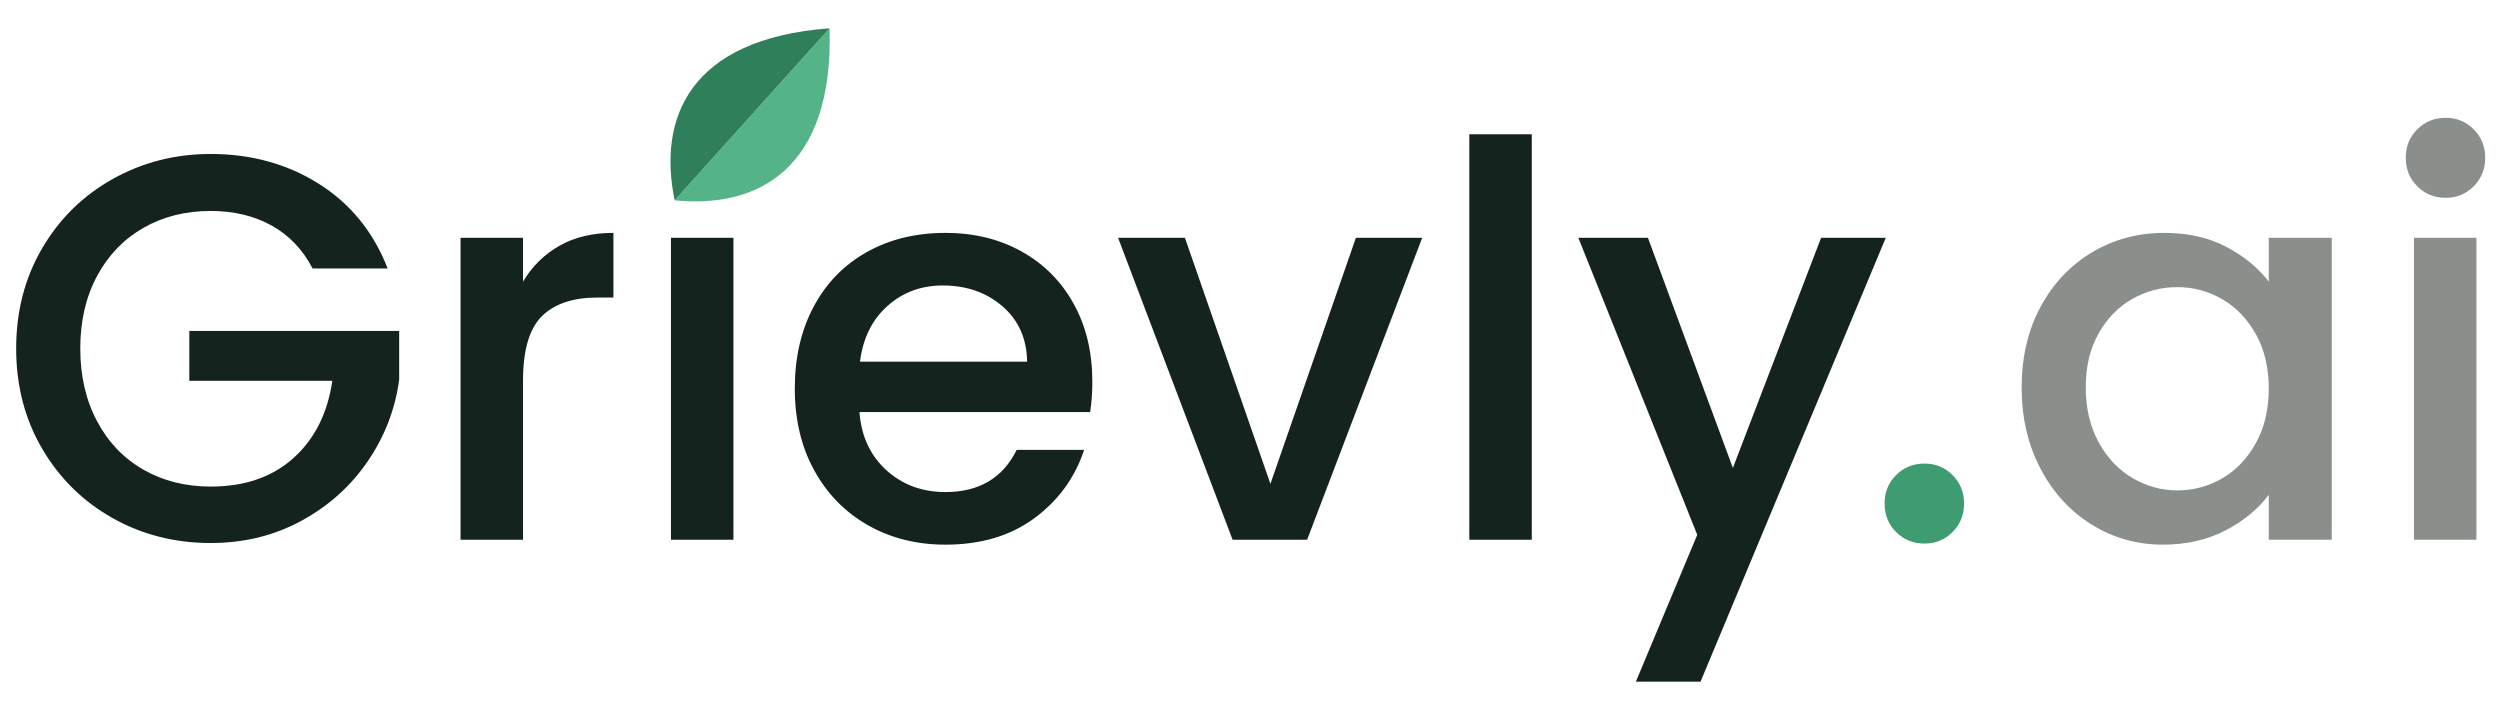
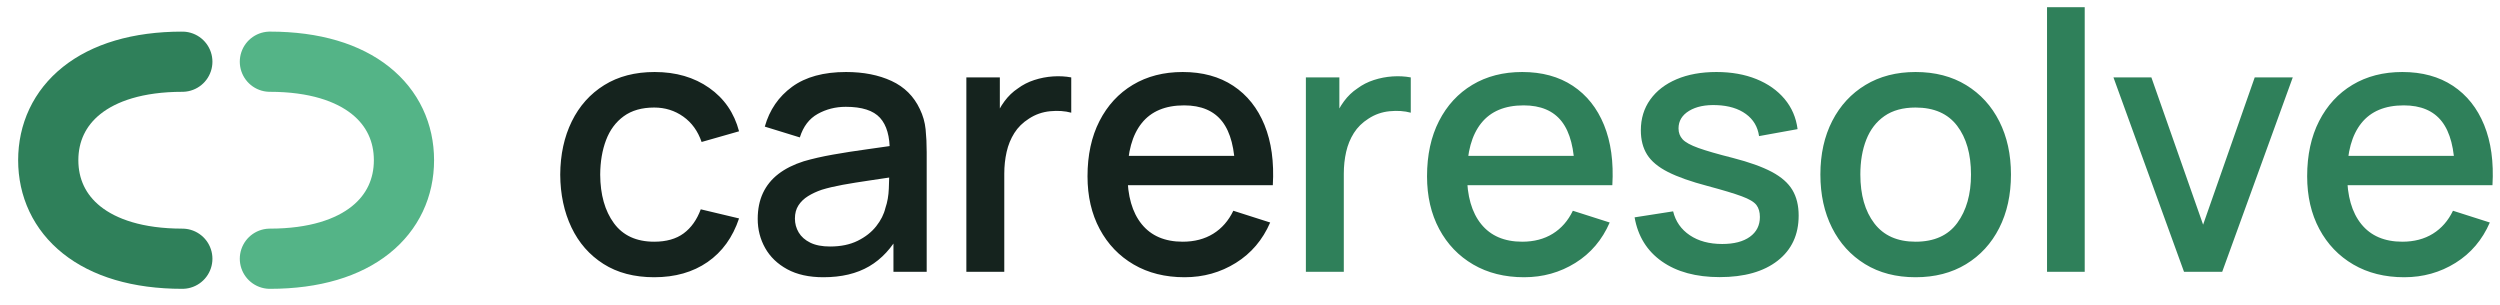
- <svg xmlns="http://www.w3.org/2000/svg" viewBox="30 60 730 205" width="730" height="205" role="img" aria-label="Grievly.ai">
-   <path d="M143.20 138.40L121.28 138.40Q116.96 130.08 109.28 125.84Q101.60 121.60 91.52 121.60L91.52 121.60Q80.48 121.60 71.84 126.56Q63.20 131.52 58.32 140.64Q53.44 149.76 53.44 161.76L53.44 161.76Q53.44 173.76 58.32 182.96Q63.20 192.16 71.84 197.12Q80.48 202.08 91.52 202.08L91.52 202.08Q106.40 202.08 115.68 193.76Q124.96 185.44 127.04 171.20L127.04 171.20L85.28 171.20L85.28 156.64L146.56 156.64L146.56 170.88Q144.80 183.84 137.36 194.72Q129.92 205.60 118 212.08Q106.08 218.56 91.52 218.56L91.52 218.56Q75.84 218.56 62.88 211.28Q49.92 204 42.32 191.04Q34.72 178.08 34.72 161.76L34.72 161.76Q34.72 145.44 42.32 132.48Q49.92 119.52 62.96 112.24Q76 104.96 91.52 104.96L91.52 104.96Q109.28 104.96 123.12 113.68Q136.96 122.40 143.20 138.40L143.20 138.40ZM182.72 142.24Q186.72 135.52 193.36 131.76Q200.00 128.00 209.12 128.00L209.12 128.00L209.12 146.88L204.48 146.88Q193.76 146.88 188.24 152.32Q182.72 157.76 182.72 171.20L182.72 171.20L182.72 217.60L164.48 217.60L164.48 129.44L182.72 129.44L182.72 142.24ZM225.92 129.44L244.16 129.44L244.16 217.60L225.92 217.60L225.92 129.44ZM348.96 171.36Q348.96 176.32 348.32 180.32L348.32 180.32L280.96 180.32Q281.76 190.88 288.80 197.28Q295.84 203.68 306.08 203.68L306.08 203.68Q320.80 203.68 326.88 191.36L326.88 191.36L346.56 191.36Q342.56 203.52 332.08 211.28Q321.60 219.04 306.08 219.04L306.08 219.04Q293.44 219.04 283.44 213.36Q273.44 207.68 267.76 197.36Q262.08 187.04 262.08 173.44L262.08 173.44Q262.08 159.84 267.60 149.52Q273.12 139.20 283.12 133.60Q293.12 128.00 306.08 128.00L306.08 128.00Q318.56 128.00 328.32 133.44Q338.08 138.88 343.52 148.72Q348.96 158.56 348.96 171.36L348.96 171.36ZM281.12 165.60L329.92 165.60Q329.76 155.52 322.72 149.44Q315.68 143.36 305.28 143.36L305.28 143.36Q295.84 143.36 289.12 149.36Q282.40 155.36 281.12 165.60L281.12 165.60ZM376 129.44L400.96 201.28L425.92 129.44L445.28 129.44L411.68 217.60L389.92 217.60L356.48 129.44L376 129.44ZM459.04 99.20L477.28 99.20L477.28 217.60L459.04 217.60L459.04 99.20ZM561.76 129.44L580.64 129.44L526.56 259.04L507.68 259.04L525.60 216.16L490.88 129.44L511.20 129.44L536 196.64L561.76 129.44Z" fill="#15231E" />
-   <g transform="translate(-8.50 0)">
-     <path d="M600.48 218.72Q595.52 218.72 592.16 215.36Q588.80 212 588.80 207.04L588.80 207.04Q588.80 202.08 592.16 198.72Q595.52 195.36 600.48 195.36L600.48 195.36Q605.28 195.36 608.64 198.72Q612 202.08 612 207.04L612 207.04Q612 212 608.64 215.36Q605.28 218.72 600.48 218.72L600.48 218.72Z" fill="#3F9B70" />
+ <svg xmlns="http://www.w3.org/2000/svg" viewBox="-40.0 -1510.0 13887.2 1690.0" role="img" aria-label="CareResolve">
+   <g transform="translate(0.00 -1380.00) scale(15.2)" fill="none" stroke-width="22.0" stroke-linecap="round">
+     <path d="M64 14C31.3 14 15 30 15 50s16.3 36 49 36" stroke="#2F805A" />
+     <path d="M96 14c32.7 0 49 16 49 36s-16.3 36-49 36" stroke="#54B487" />
  </g>
-   <path d="M620.32 173.12Q620.32 159.84 625.84 149.60Q631.36 139.36 640.88 133.68Q650.40 128.00 661.92 128.00L661.92 128.00Q672.32 128.00 680.08 132.08Q687.84 136.16 692.48 142.24L692.48 142.24L692.48 129.44L710.88 129.44L710.88 217.60L692.48 217.60L692.48 204.48Q687.84 210.72 679.84 214.88Q671.84 219.04 661.60 219.04L661.60 219.04Q650.24 219.04 640.80 213.20Q631.36 207.36 625.84 196.88Q620.32 186.40 620.32 173.12L620.32 173.12ZM692.48 173.44Q692.48 164.32 688.72 157.60Q684.96 150.88 678.88 147.36Q672.80 143.84 665.76 143.84L665.76 143.84Q658.72 143.84 652.64 147.28Q646.56 150.72 642.80 157.36Q639.04 164 639.04 173.12L639.04 173.12Q639.04 182.24 642.80 189.12Q646.56 196 652.72 199.60Q658.88 203.20 665.76 203.20L665.76 203.20Q672.80 203.20 678.88 199.68Q684.96 196.16 688.72 189.36Q692.48 182.56 692.48 173.44L692.48 173.44ZM744.16 117.76Q739.20 117.76 735.84 114.40Q732.48 111.04 732.48 106.08L732.48 106.08Q732.48 101.12 735.84 97.76Q739.20 94.40 744.16 94.40L744.16 94.40Q748.96 94.40 752.32 97.76Q755.68 101.12 755.68 106.08L755.68 106.08Q755.68 111.04 752.32 114.40Q748.96 117.76 744.16 117.76L744.16 117.76ZM734.88 129.44L753.12 129.44L753.12 217.60L734.88 217.60L734.88 129.44Z" fill="#8A8F8C" />
-   <g transform="translate(249.62 93.38) rotate(222) scale(65)">
-     <path d="M0,-0.52 C-0.30,-0.30 -0.44,0.06 0,0.52 Z" fill="#54B487" />
-     <path d="M0,-0.52 C0.30,-0.30 0.44,0.06 0,0.52 Z" fill="#2F805A" />
+   <g transform="translate(2992.00 0)">
+     <path d="M602.001 30.0Q436.334 30.0 320 -44Q203.667 -118 142.333 -246.833Q81 -375.667 80.0 -540Q81 -707 144.167 -835.667Q207.334 -964.333 324.334 -1037.167Q441.334 -1110.0 604.668 -1110.0Q782.002 -1110.0 907.502 -1021.833Q1033.002 -933.666 1073.335 -780.665L865.331 -721.331Q834.332 -811.997 763.499 -862.33Q692.667 -912.663 602.001 -912.663Q499.335 -912.663 433.003 -864.497Q366.67 -816.331 334.67 -732.165Q302.671 -647.999 302.004 -540.0Q303.004 -372.668 378.337 -270.003Q453.669 -167.337 602.001 -167.337Q703 -167.337 765.666 -213.67Q828.332 -260.003 860.665 -347.336L1073.335 -296.669Q1020.336 -138.668 898.335 -54.334Q776.335 30.0 602.001 30.0Z M1541.666 30.0Q1422.333 30.0 1341 -14.333Q1259.667 -58.667 1218.333 -132.333Q1177.0 -206 1177.0 -294Q1177.0 -375.667 1206.166 -437.833Q1235.333 -500 1291.999 -543.667Q1348.665 -587.334 1432.332 -614.001Q1503.665 -635.001 1594.831 -651.167Q1685.997 -667.334 1786.331 -681.001Q1886.664 -694.668 1985.666 -709.335L1910.331 -666.667Q1911.998 -794.332 1856.498 -855.498Q1800.999 -916.663 1666.334 -916.663Q1581.002 -916.663 1510.169 -877.164Q1439.336 -837.665 1411.003 -746.666L1216.333 -806.667Q1255.667 -946 1368.167 -1028Q1480.667 -1110.0 1667.667 -1110.0Q1813 -1110.0 1920.334 -1060.334Q2027.668 -1010.667 2077.668 -904.001Q2103.668 -850.667 2109.668 -791.667Q2115.668 -732.667 2115.668 -665.333V0.0H1930.998V-246.665L1966.998 -215.331Q1899.998 -91.332 1796.332 -30.666Q1692.666 30.0 1541.666 30.0ZM1579.001 -140.669Q1668 -140.669 1732.166 -172.336Q1796.332 -204.002 1835.165 -253.168Q1873.998 -302.333 1886.331 -354.665Q1902.998 -402.665 1905.331 -462.998Q1907.665 -523.331 1907.665 -558.665L1975.665 -533.998Q1877.331 -518.998 1796.164 -507.165Q1714.998 -495.331 1649.666 -483.498Q1584.334 -471.665 1533.001 -455.998Q1490.002 -441.331 1456.335 -420.332Q1422.669 -399.332 1403.17 -368.999Q1383.67 -338.666 1383.67 -296Q1383.67 -254.001 1404.67 -218.668Q1425.67 -183.335 1468.836 -162.002Q1512.002 -140.669 1579.001 -140.669Z M2336.0 0V-1080H2522.003V-818L2496.003 -852Q2515.67 -904 2547.67 -947.334Q2579.67 -990.667 2622.004 -1018.667Q2662.671 -1049 2713.504 -1065.5Q2764.337 -1082 2817.337 -1085.5Q2870.336 -1089 2918.67 -1080.0V-883.996Q2866.337 -898.33 2801.671 -892.163Q2737.004 -885.997 2683.338 -850.664Q2632.338 -818.331 2602.505 -770.999Q2572.671 -723.666 2559.671 -666.167Q2546.671 -608.667 2546.671 -545.334V0.0Z M3548.335 30.0Q3386.668 30.0 3265.501 -40.667Q3144.334 -111.333 3076.667 -237.667Q3009.0 -364 3009.0 -530.666Q3009.0 -707.666 3075.5 -837.666Q3142 -967.667 3260.834 -1038.833Q3379.668 -1110.0 3537.668 -1110.0Q3702.668 -1110.0 3818.668 -1033.333Q3934.668 -956.666 3992.168 -815.666Q4049.668 -674.666 4038.335 -481.332H3828.998V-557.334Q3826.998 -744.999 3757.499 -834.831Q3688 -924.664 3545.668 -924.664Q3389.002 -924.664 3310.003 -825.831Q3231.004 -726.999 3231.004 -540.0Q3231.004 -362.335 3310.003 -264.836Q3389.002 -167.337 3537.668 -167.337Q3635.667 -167.337 3707.332 -211.67Q3778.998 -256.002 3818.998 -339.335L4023.668 -274Q3961.002 -129.334 3833.002 -49.667Q3705.001 30.0 3548.335 30.0ZM3163.003 -481.332V-644.001H3933.666V-481.332Z" fill="#15231E" />
+     <path d="M4222.0 0V-1080H4408.003V-818L4382.003 -852Q4401.67 -904 4433.67 -947.334Q4465.67 -990.667 4508.004 -1018.667Q4548.671 -1049 4599.504 -1065.5Q4650.337 -1082 4703.337 -1085.5Q4756.336 -1089 4804.67 -1080.0V-883.996Q4752.337 -898.33 4687.671 -892.163Q4623.004 -885.997 4569.338 -850.664Q4518.338 -818.331 4488.505 -770.999Q4458.671 -723.666 4445.671 -666.167Q4432.671 -608.667 4432.671 -545.334V0.0Z M5434.335 30.0Q5272.668 30.0 5151.501 -40.667Q5030.334 -111.333 4962.667 -237.667Q4895.0 -364 4895.0 -530.666Q4895.0 -707.666 4961.5 -837.666Q5028 -967.667 5146.834 -1038.833Q5265.668 -1110.0 5423.668 -1110.0Q5588.668 -1110.0 5704.668 -1033.333Q5820.668 -956.666 5878.168 -815.666Q5935.668 -674.666 5924.335 -481.332H5714.998V-557.334Q5712.998 -744.999 5643.499 -834.831Q5574 -924.664 5431.668 -924.664Q5275.002 -924.664 5196.003 -825.831Q5117.004 -726.999 5117.004 -540.0Q5117.004 -362.335 5196.003 -264.836Q5275.002 -167.337 5423.668 -167.337Q5521.667 -167.337 5593.332 -211.67Q5664.998 -256.002 5704.998 -339.335L5909.668 -274Q5847.002 -129.334 5719.002 -49.667Q5591.001 30.0 5434.335 30.0ZM5049.003 -481.332V-644.001H5819.666V-481.332Z M6520.667 29.333Q6323.667 29.333 6199.667 -57.834Q6075.667 -145.001 6048.0 -302.668L6262.004 -336.002Q6282.337 -252.002 6354.503 -203.336Q6426.669 -154.67 6534.668 -154.67Q6632.999 -154.67 6688.499 -194.669Q6743.998 -234.668 6743.998 -304.667Q6743.998 -345.667 6724.664 -371.166Q6705.331 -396.666 6643.165 -419.666Q6580.999 -442.665 6453.999 -476.665Q6314.667 -513.332 6233.5 -554.498Q6152.333 -595.665 6117.5 -651.165Q6082.667 -706.665 6082.667 -785.999Q6082.667 -883.999 6135 -957Q6187.333 -1030 6281.667 -1070Q6376 -1110.0 6502.667 -1110.0Q6627.001 -1110.0 6724.168 -1070.833Q6821.334 -1031.667 6881.168 -960.167Q6941.001 -888.667 6953.334 -792.667L6739.331 -753.999Q6728.331 -831.665 6666.165 -876.831Q6604 -921.997 6504.668 -925.997Q6409.669 -929.997 6350.836 -894.331Q6292.004 -858.665 6292.004 -796.666Q6292.004 -761 6314.67 -736.167Q6337.337 -711.334 6402.337 -688.001Q6467.336 -664.667 6594.003 -632.667Q6730.002 -597.668 6809.835 -555.334Q6889.668 -513.001 6924.501 -454.668Q6959.335 -396.334 6959.335 -312.667Q6959.335 -153 6842.668 -61.834Q6726.001 29.333 6520.667 29.333Z M7608.668 30.0Q7446.668 30.0 7328.001 -43.0Q7209.334 -116.0 7144.667 -244.667Q7080.0 -373.333 7080.0 -540.667Q7080.0 -710 7146 -838.333Q7212 -966.667 7330.834 -1038.333Q7449.668 -1110.0 7608.668 -1110.0Q7771.001 -1110.0 7890.001 -1037.167Q8009.002 -964.333 8073.835 -836Q8138.669 -707.667 8138.669 -540.667Q8138.669 -371.667 8073.335 -243.167Q8008.002 -114.667 7888.835 -42.333Q7769.668 30.0 7608.668 30.0ZM7608.668 -167.337Q7764 -167.337 7840.332 -271.503Q7916.665 -375.668 7916.665 -540.667Q7916.665 -710.332 7839.499 -811.497Q7762.333 -912.663 7608.668 -912.663Q7503.669 -912.663 7435.836 -865.33Q7368.003 -817.997 7335.004 -734.332Q7302.004 -650.666 7302.004 -540.667Q7302.004 -370.668 7379.837 -269.002Q7457.669 -167.337 7608.668 -167.337Z M8339.0 0V-1470H8548.337V0.0Z M9100.0 0 8708.0 -1080H8918.67L9206.002 -262.004L9492.667 -1080.0H9704.004L9312.004 0.0Z M10323.335 30.0Q10161.668 30.0 10040.501 -40.667Q9919.334 -111.333 9851.667 -237.667Q9784.0 -364 9784.0 -530.666Q9784.0 -707.666 9850.5 -837.666Q9917 -967.667 10035.834 -1038.833Q10154.668 -1110.0 10312.668 -1110.0Q10477.668 -1110.0 10593.668 -1033.333Q10709.668 -956.666 10767.168 -815.666Q10824.668 -674.666 10813.335 -481.332H10603.998V-557.334Q10601.998 -744.999 10532.499 -834.831Q10463 -924.664 10320.668 -924.664Q10164.002 -924.664 10085.003 -825.831Q10006.004 -726.999 10006.004 -540.0Q10006.004 -362.335 10085.003 -264.836Q10164.002 -167.337 10312.668 -167.337Q10410.667 -167.337 10482.332 -211.67Q10553.998 -256.002 10593.998 -339.335L10798.668 -274Q10736.002 -129.334 10608.002 -49.667Q10480.001 30.0 10323.335 30.0ZM9938.003 -481.332V-644.001H10708.666V-481.332Z" fill="#2F805A" />
  </g>
</svg>
